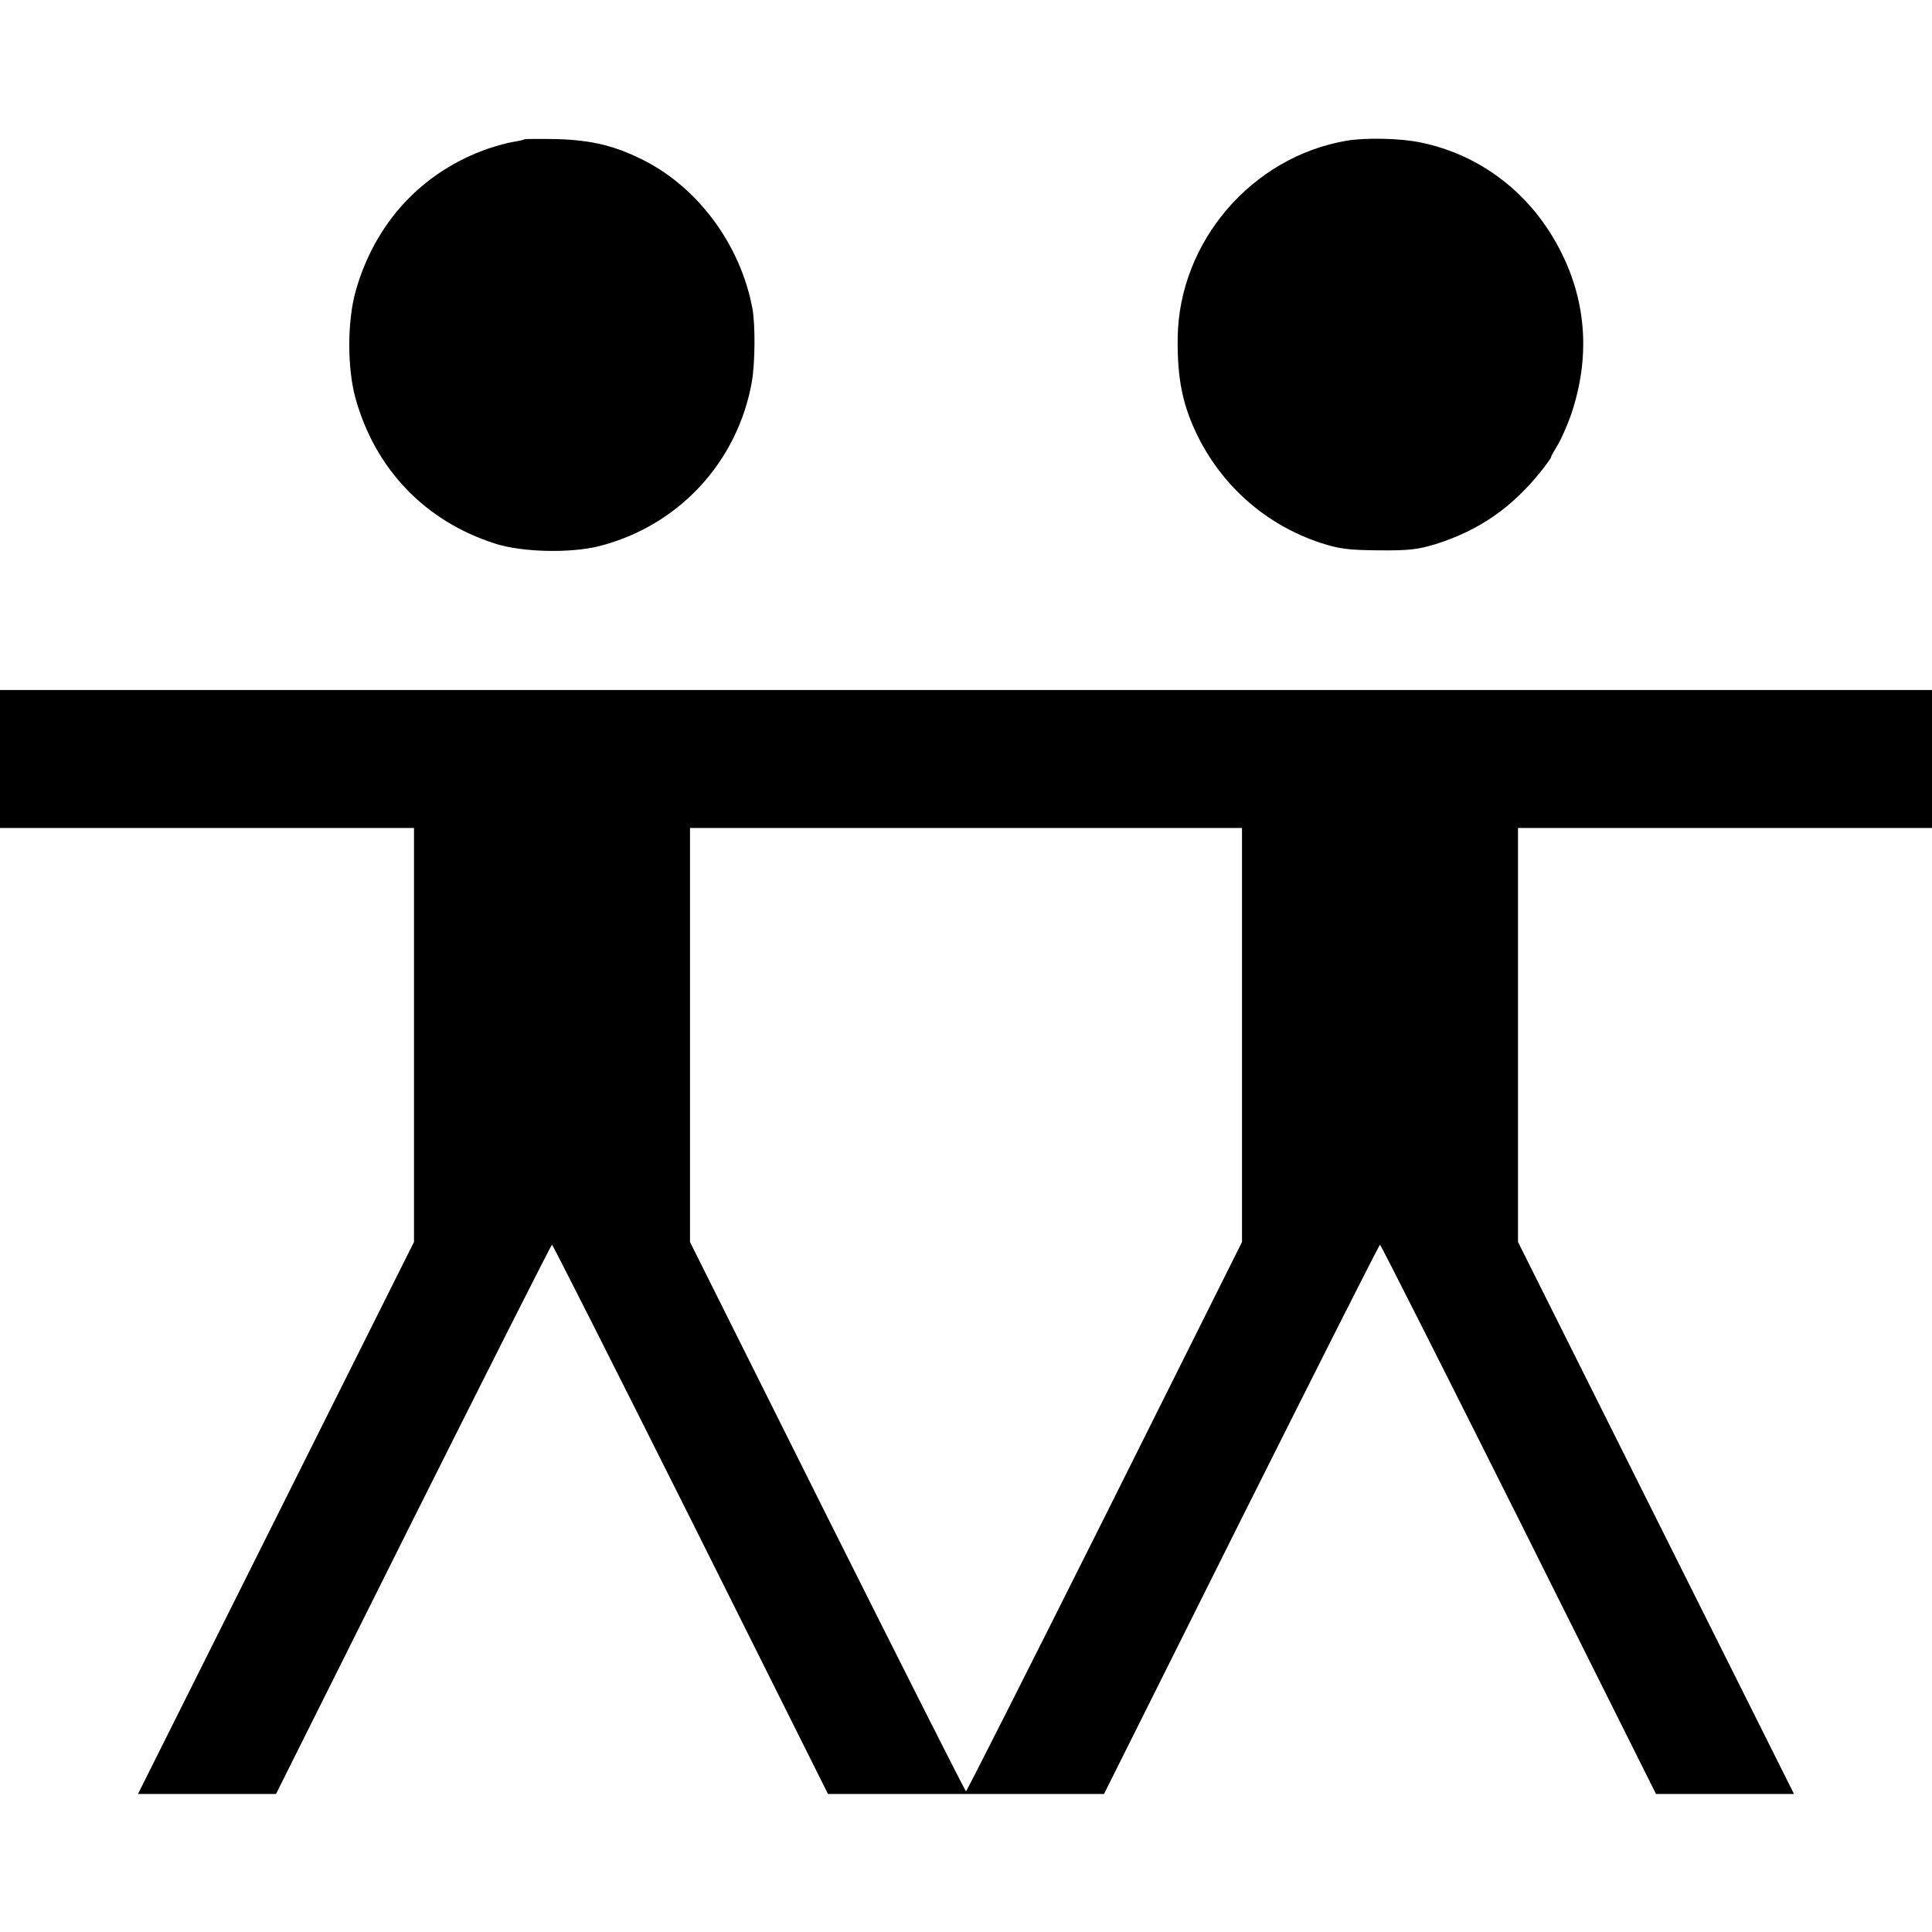
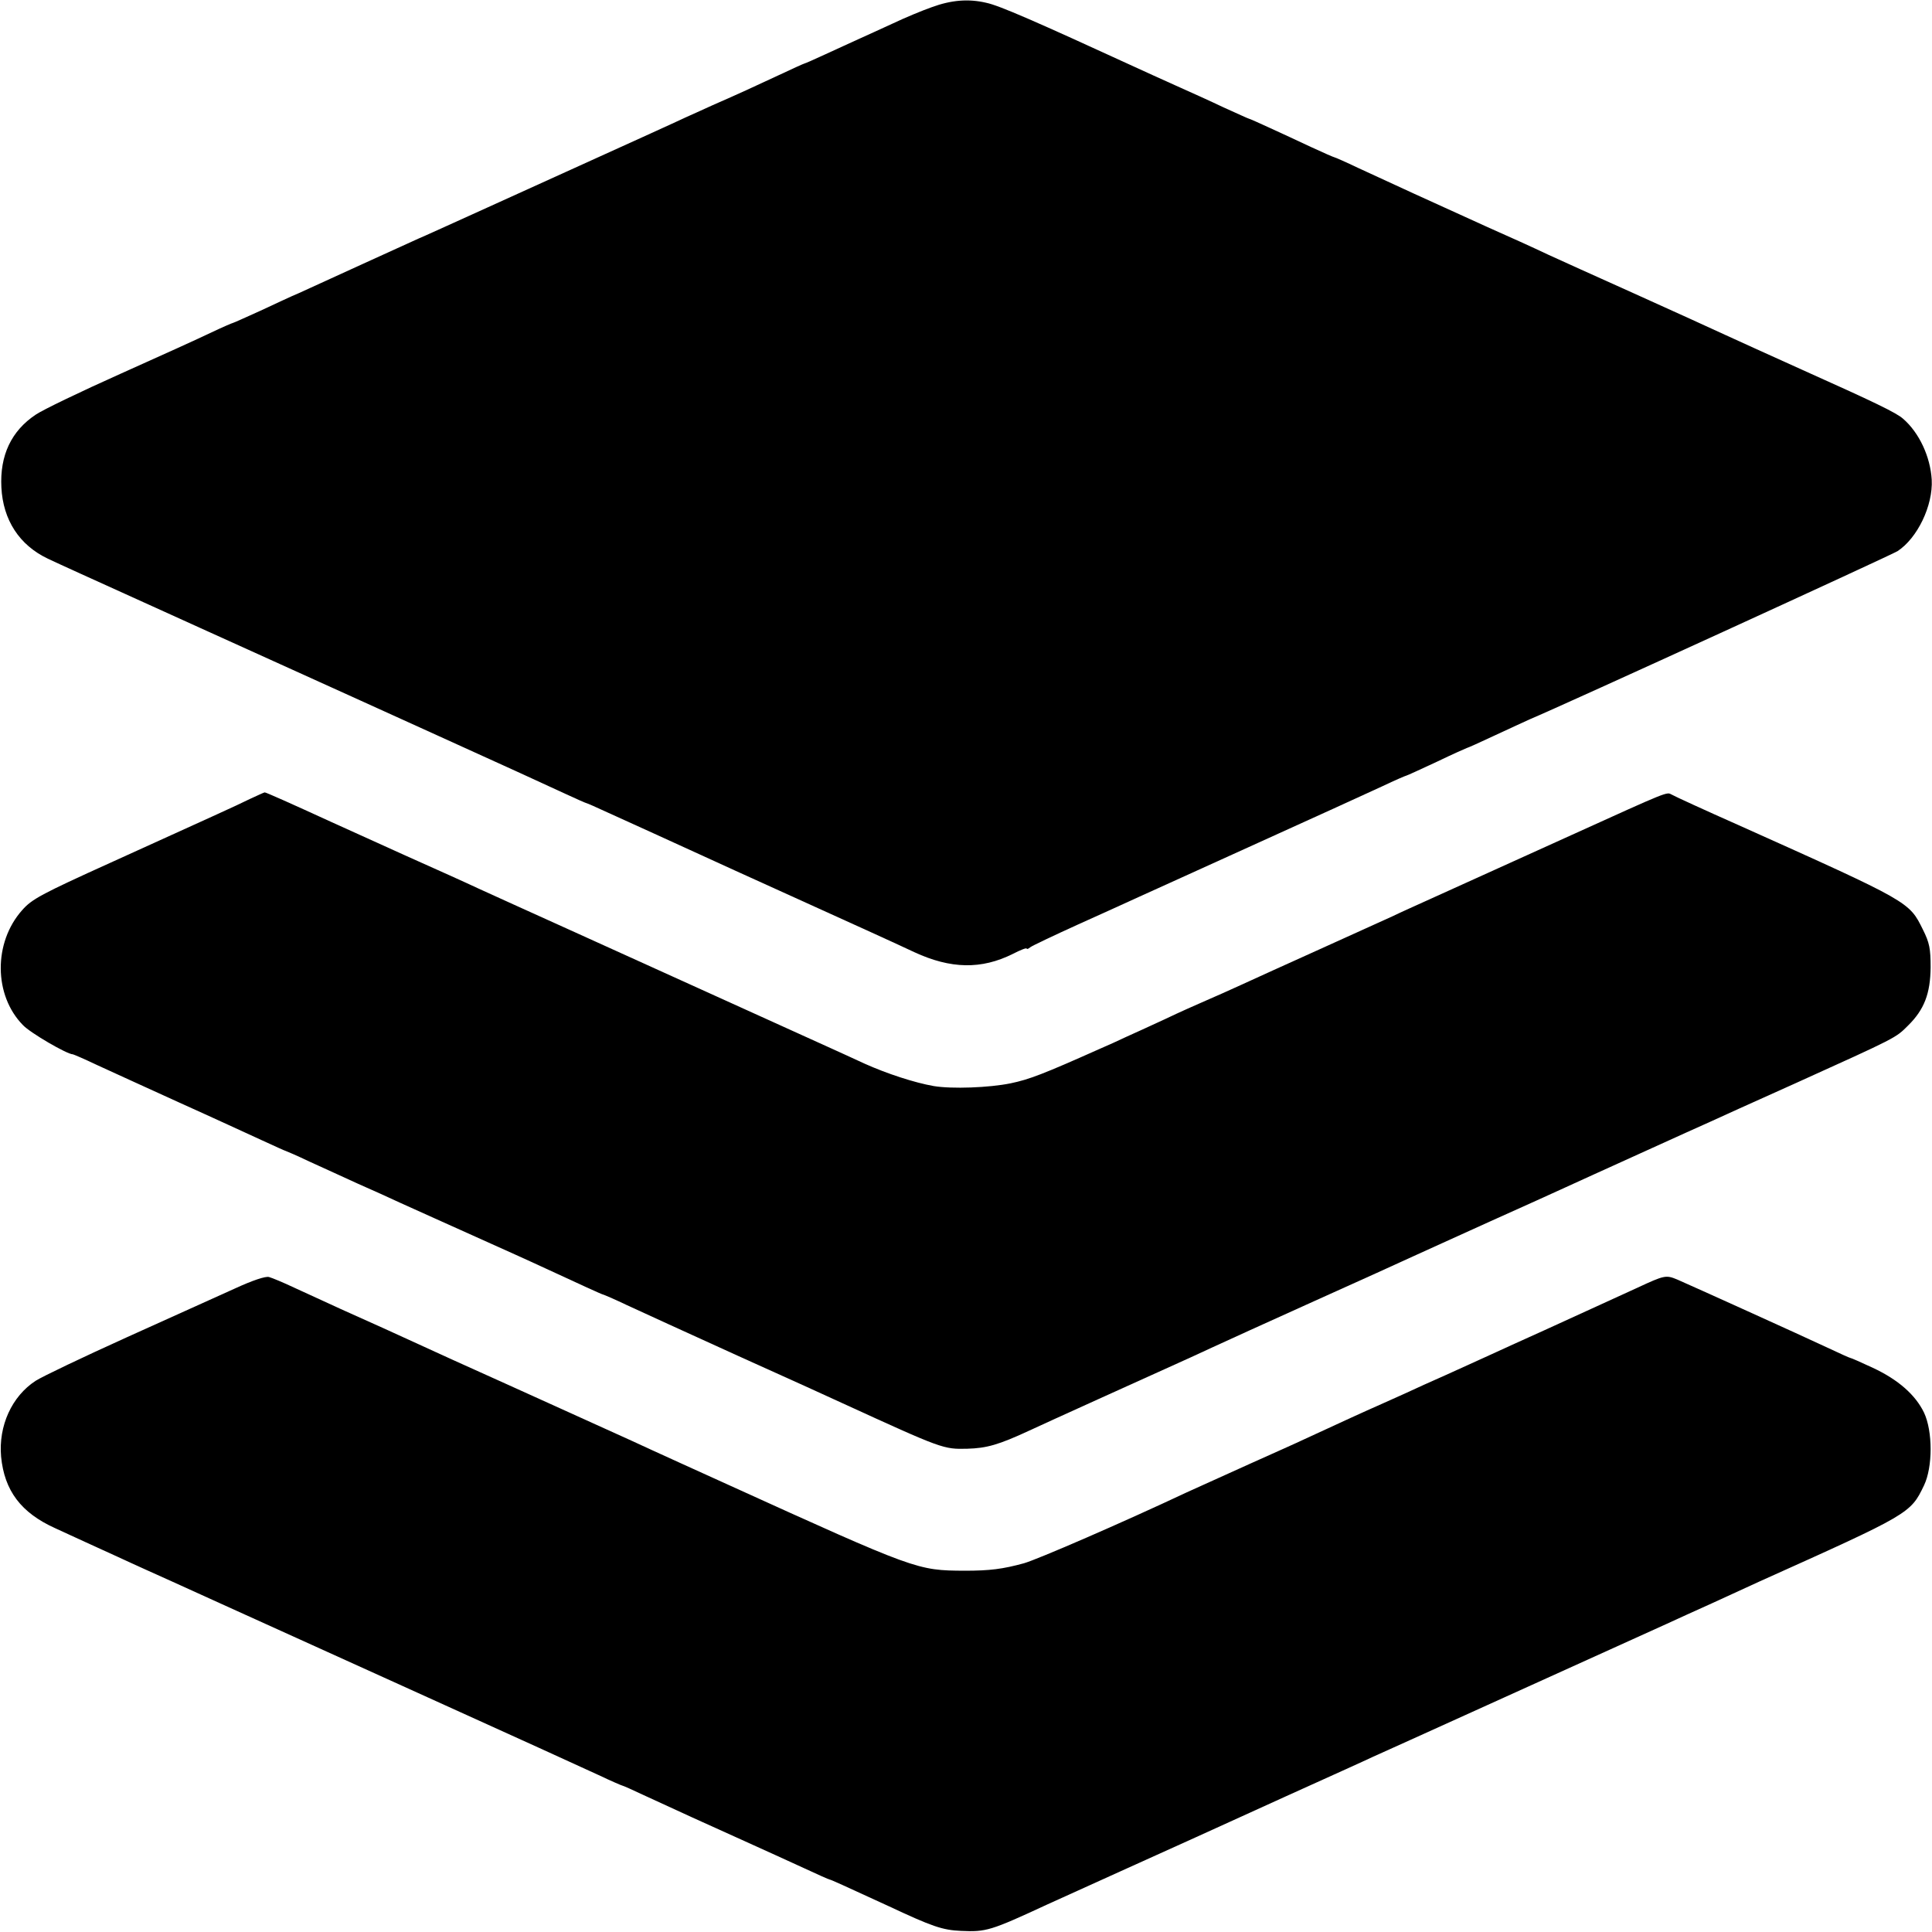
<svg xmlns="http://www.w3.org/2000/svg" version="1.0" width="700pt" height="700pt" viewBox="0 0 700 700" preserveAspectRatio="xMidYMid meet">
  <g transform="translate(0,700) scale(0.1,-0.1)" fill="#000000" stroke="none">
-     <path d="M1899 6495 c-2 -2 -20 -6 -39 -9 -19 -3 -60 -14 -90 -24 -239 -83 -412 -268 -482 -519 -30 -109 -30 -277 0 -386 72 -258 253 -446 507 -527 98 -31 270 -35 375 -9 288 73 502 304 554 595 12 68 13 209 2 267 -43 229 -195 436 -395 537 -104 52 -186 72 -312 76 -64 1 -118 1 -120 -1z" />
-     <path d="M4878 6490 c-343 -59 -606 -366 -611 -713 -2 -150 18 -248 75 -362 92 -182 249 -318 443 -382 69 -22 99 -26 210 -27 110 -1 141 3 205 22 159 50 277 132 383 264 20 25 37 49 37 52 0 4 11 23 24 44 12 20 35 71 49 112 68 202 56 401 -36 585 -104 209 -289 354 -511 399 -71 15 -200 18 -268 6z" />
-     <path d="M0 4250 l0 -250 750 0 750 0 0 -750 0 -750 -500 -1000 -500 -1000 250 0 250 0 497 995 c274 547 500 995 503 995 3 0 229 -448 503 -995 l497 -995 500 0 500 0 497 995 c274 547 500 995 503 995 3 0 229 -448 503 -995 l497 -995 250 0 250 0 -500 1000 -500 1000 0 750 0 750 750 0 750 0 0 250 0 250 -3500 0 -3500 0 0 -250z m4500 -1000 l0 -750 -497 -995 c-274 -547 -500 -995 -503 -995 -3 0 -229 448 -503 995 l-497 995 0 750 0 750 1000 0 1000 0 0 -750z" />
+     <path d="M3376 6974 c-34 -12 -97 -38 -141 -59 -44 -20 -100 -46 -125 -57 -25 -11 -78 -36 -118 -54 -41 -19 -75 -34 -77 -34 -2 0 -46 -20 -97 -44 -88 -41 -135 -63 -238 -108 -25 -11 -67 -31 -95 -43 -27 -13 -223 -102 -435 -198 -212 -96 -405 -184 -430 -195 -25 -11 -72 -33 -105 -47 -57 -26 -330 -150 -432 -197 -27 -11 -90 -41 -142 -65 -51 -23 -95 -43 -97 -43 -2 0 -37 -15 -77 -34 -39 -19 -189 -87 -332 -151 -143 -64 -280 -130 -305 -147 -89 -59 -131 -148 -125 -264 6 -118 65 -209 168 -258 64 -30 71 -33 552 -251 215 -97 410 -186 435 -197 25 -11 218 -99 430 -195 212 -96 418 -190 458 -209 41 -19 75 -34 77 -34 2 0 36 -15 77 -34 40 -18 249 -113 463 -211 523 -237 569 -258 648 -295 132 -61 243 -63 357 -6 27 14 50 23 50 19 0 -3 6 -1 13 5 6 5 84 42 172 82 88 40 189 85 225 102 36 16 229 104 430 195 201 91 403 183 448 204 46 22 86 39 88 39 2 0 52 23 110 50 58 28 108 50 109 50 2 0 47 20 100 45 53 25 111 51 128 59 122 51 1308 594 1332 609 72 47 129 165 124 259 -5 83 -45 170 -104 221 -25 22 -104 60 -365 177 -113 51 -239 108 -280 127 -41 19 -190 87 -330 150 -140 63 -280 126 -310 140 -57 27 -143 66 -220 100 -234 106 -321 146 -468 214 -46 22 -85 39 -87 39 -2 0 -39 16 -82 36 -43 20 -111 52 -151 70 -41 19 -75 34 -77 34 -2 0 -43 19 -92 41 -48 23 -126 58 -173 79 -47 21 -115 52 -152 69 -355 163 -487 221 -535 231 -64 15 -126 10 -197 -16z" />
+     <path d="M905 4105 c-59 -29 -129 -60 -503 -230 -254 -115 -287 -133 -322 -173 -104 -117 -103 -308 3 -416 26 -28 160 -106 181 -106 2 0 42 -17 88 -39 45 -21 180 -82 298 -136 118 -53 252 -115 298 -136 46 -21 85 -39 87 -39 1 0 41 -17 87 -39 45 -21 124 -56 173 -79 50 -22 119 -53 155 -70 56 -25 139 -63 420 -189 30 -14 78 -35 105 -48 125 -58 206 -95 209 -95 2 0 42 -17 88 -39 45 -21 227 -104 403 -184 176 -79 345 -156 375 -170 367 -168 368 -168 455 -166 70 2 113 14 225 66 51 24 440 200 540 245 25 11 79 36 120 55 41 19 208 95 370 168 162 73 324 146 360 163 36 16 162 74 280 127 118 53 240 108 270 122 30 14 154 70 275 125 121 55 234 106 250 113 17 8 156 71 310 140 369 167 363 164 408 209 59 58 81 116 82 211 0 68 -4 89 -28 137 -50 101 -45 99 -667 378 -124 55 -233 105 -243 111 -19 10 -7 15 -362 -146 -33 -15 -152 -69 -265 -120 -113 -51 -232 -105 -265 -120 -33 -15 -87 -39 -120 -55 -33 -15 -152 -69 -265 -120 -113 -51 -239 -108 -280 -127 -41 -19 -100 -45 -130 -58 -30 -13 -98 -43 -150 -68 -52 -24 -115 -53 -140 -64 -25 -12 -67 -31 -95 -43 -206 -92 -256 -111 -323 -125 -78 -16 -213 -21 -279 -10 -69 12 -170 45 -250 81 -43 20 -96 44 -118 54 -547 248 -753 341 -960 435 -137 62 -281 127 -320 145 -38 18 -160 73 -270 122 -110 50 -229 104 -265 120 -144 66 -238 108 -241 107 -2 0 -26 -11 -54 -24z" />
+     <path d="M850 2331 c-58 -26 -233 -105 -390 -176 -157 -71 -306 -142 -331 -158 -86 -56 -135 -163 -125 -275 12 -123 72 -203 196 -259 85 -39 139 -64 225 -103 33 -15 80 -37 105 -48 25 -11 144 -65 265 -120 121 -55 461 -209 755 -342 294 -133 573 -260 618 -281 46 -22 86 -39 88 -39 2 0 36 -15 76 -34 147 -68 207 -95 351 -160 80 -36 185 -84 233 -106 47 -22 88 -40 90 -40 4 0 50 -21 213 -96 158 -74 195 -87 263 -90 91 -4 106 0 313 96 33 15 152 69 265 120 113 51 234 106 270 122 36 16 184 84 330 150 146 66 288 130 315 143 39 17 709 321 1065 482 30 14 105 48 165 75 61 28 137 63 170 78 545 245 547 246 596 348 32 67 32 196 0 264 -31 64 -93 119 -185 162 -43 20 -79 36 -82 36 -2 0 -36 15 -76 34 -102 48 -505 230 -551 250 -41 17 -46 16 -145 -30 -63 -29 -260 -119 -337 -154 -27 -12 -79 -36 -115 -52 -36 -17 -108 -49 -160 -73 -52 -24 -124 -56 -160 -72 -36 -17 -103 -47 -150 -68 -77 -34 -142 -64 -285 -130 -27 -13 -115 -52 -195 -88 -80 -36 -183 -83 -230 -104 -236 -111 -541 -243 -590 -257 -77 -21 -123 -27 -215 -27 -172 1 -173 1 -860 313 -121 55 -245 111 -275 125 -30 14 -102 47 -160 73 -58 26 -220 100 -360 163 -140 63 -284 128 -320 145 -82 38 -158 72 -285 129 -55 25 -131 60 -170 78 -38 18 -79 35 -90 38 -12 4 -60 -12 -125 -42z" />
  </g>
</svg>
